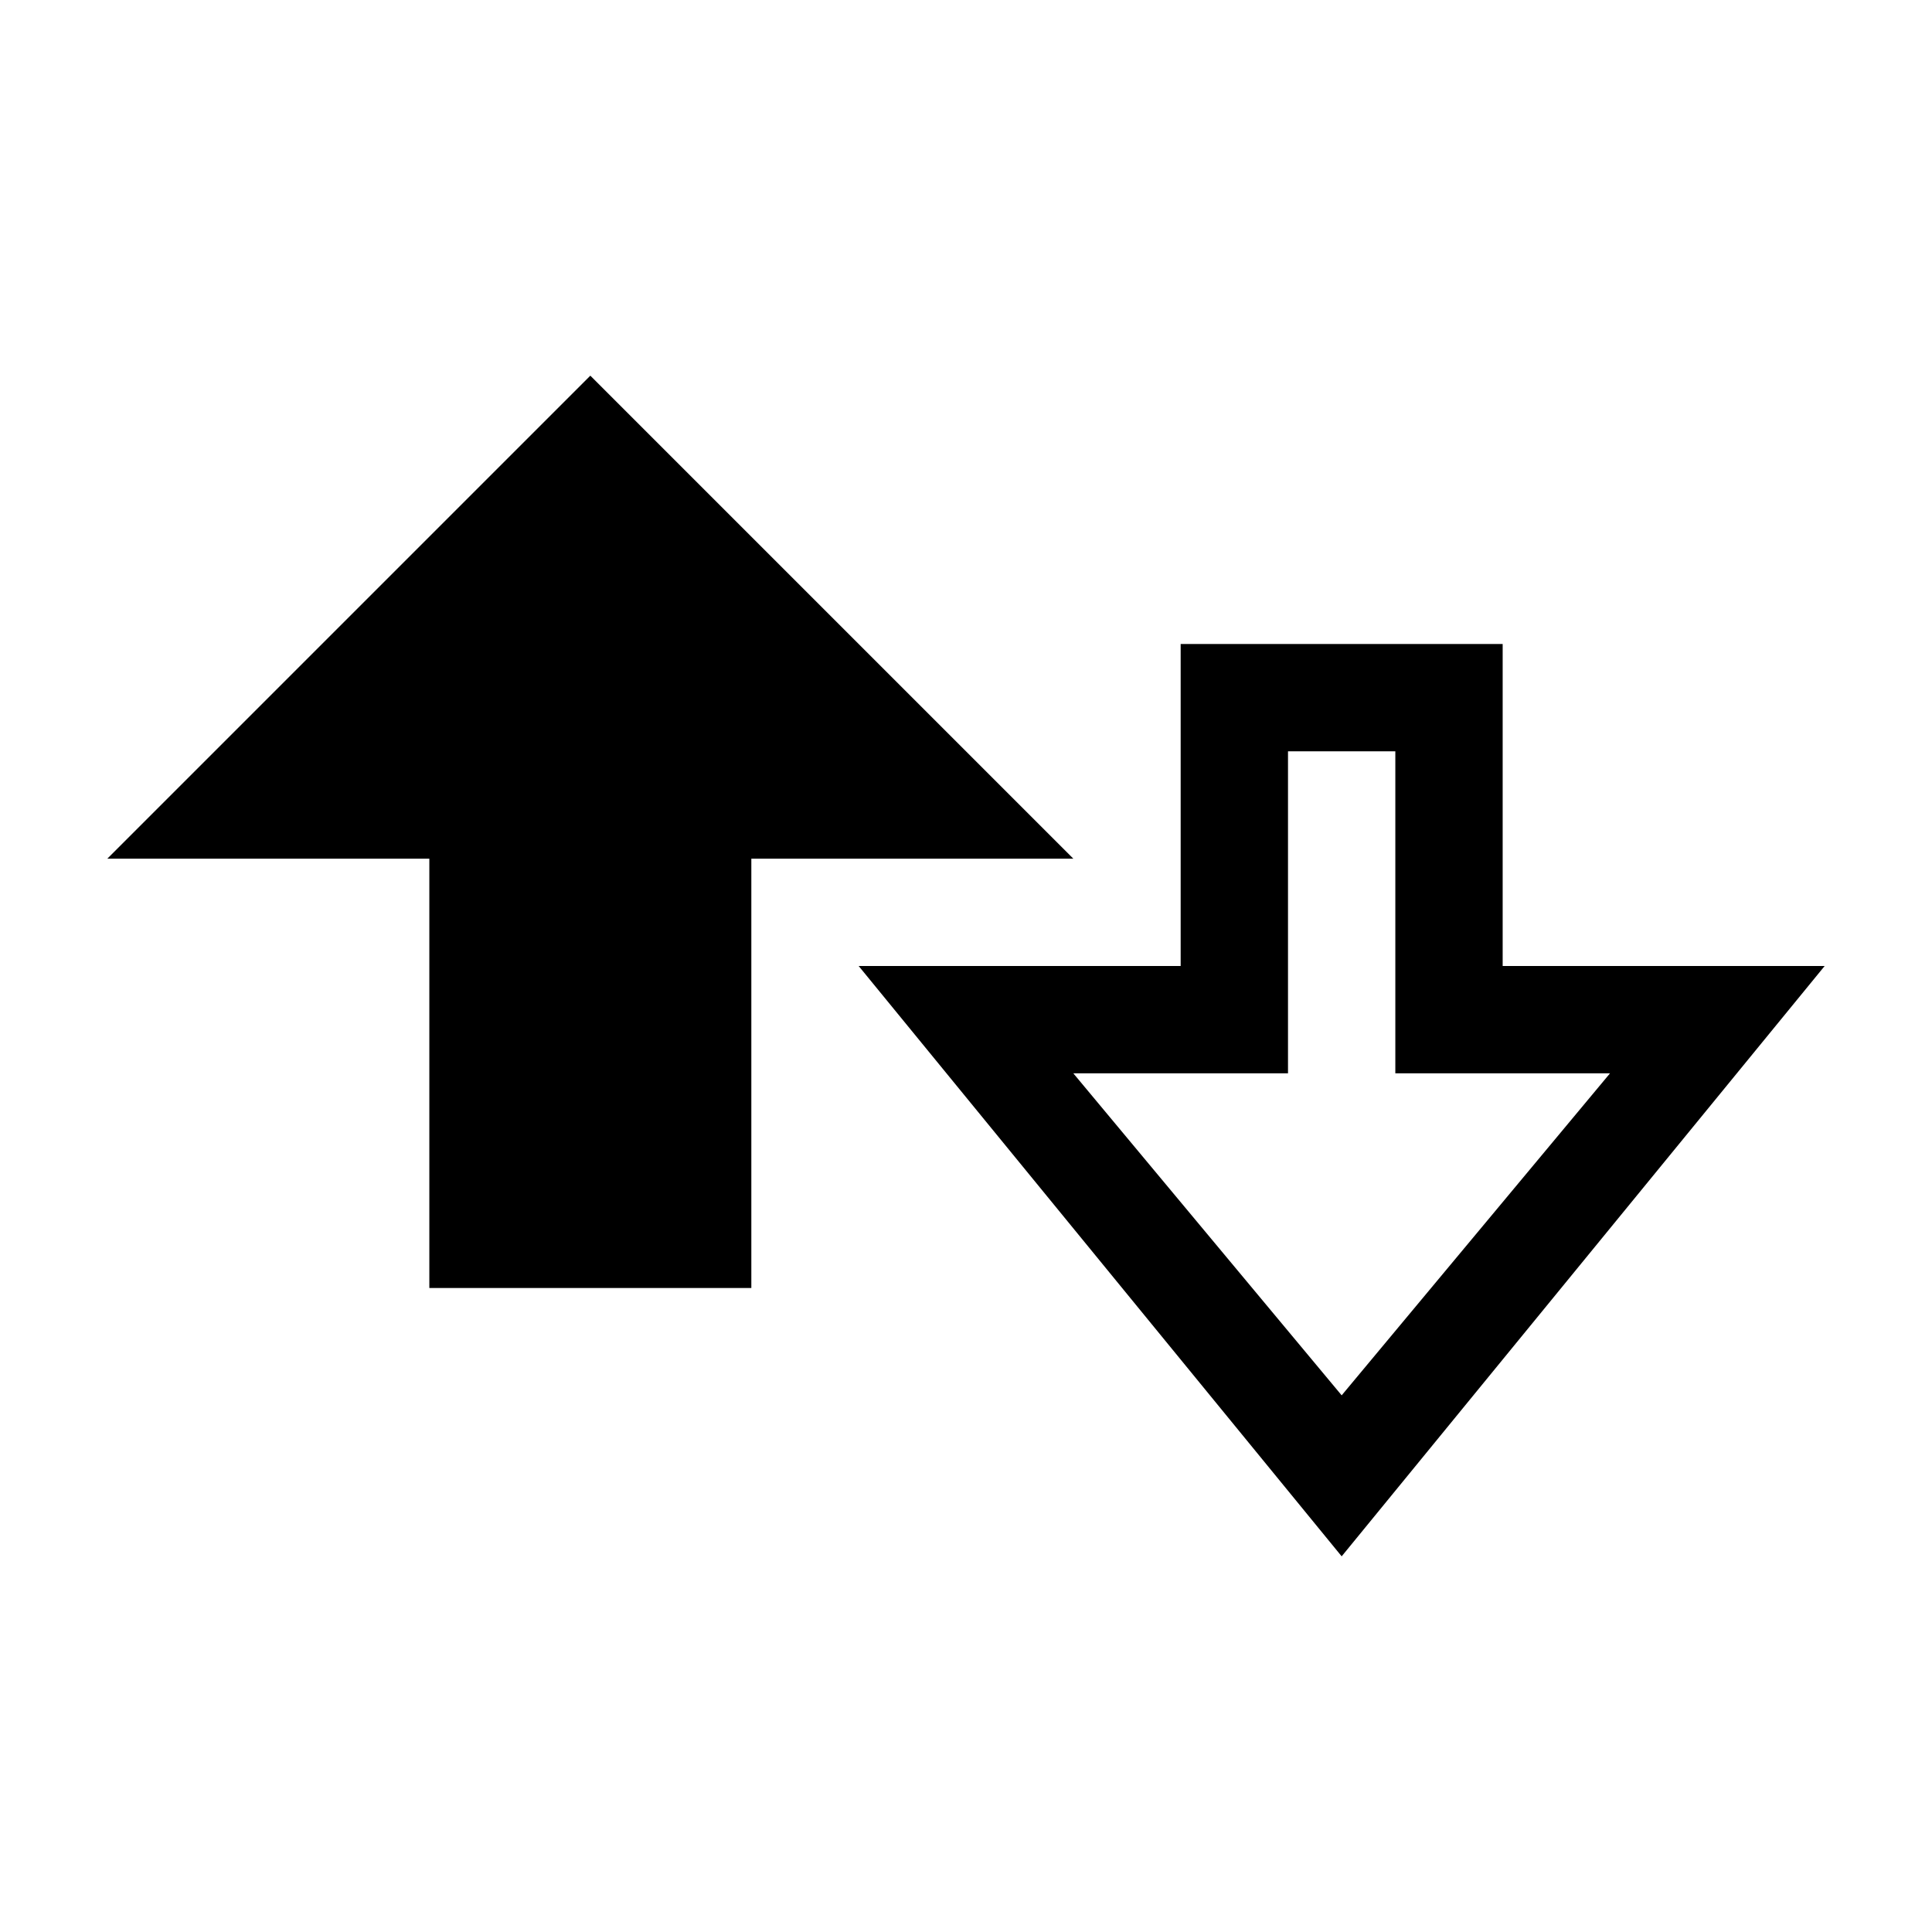
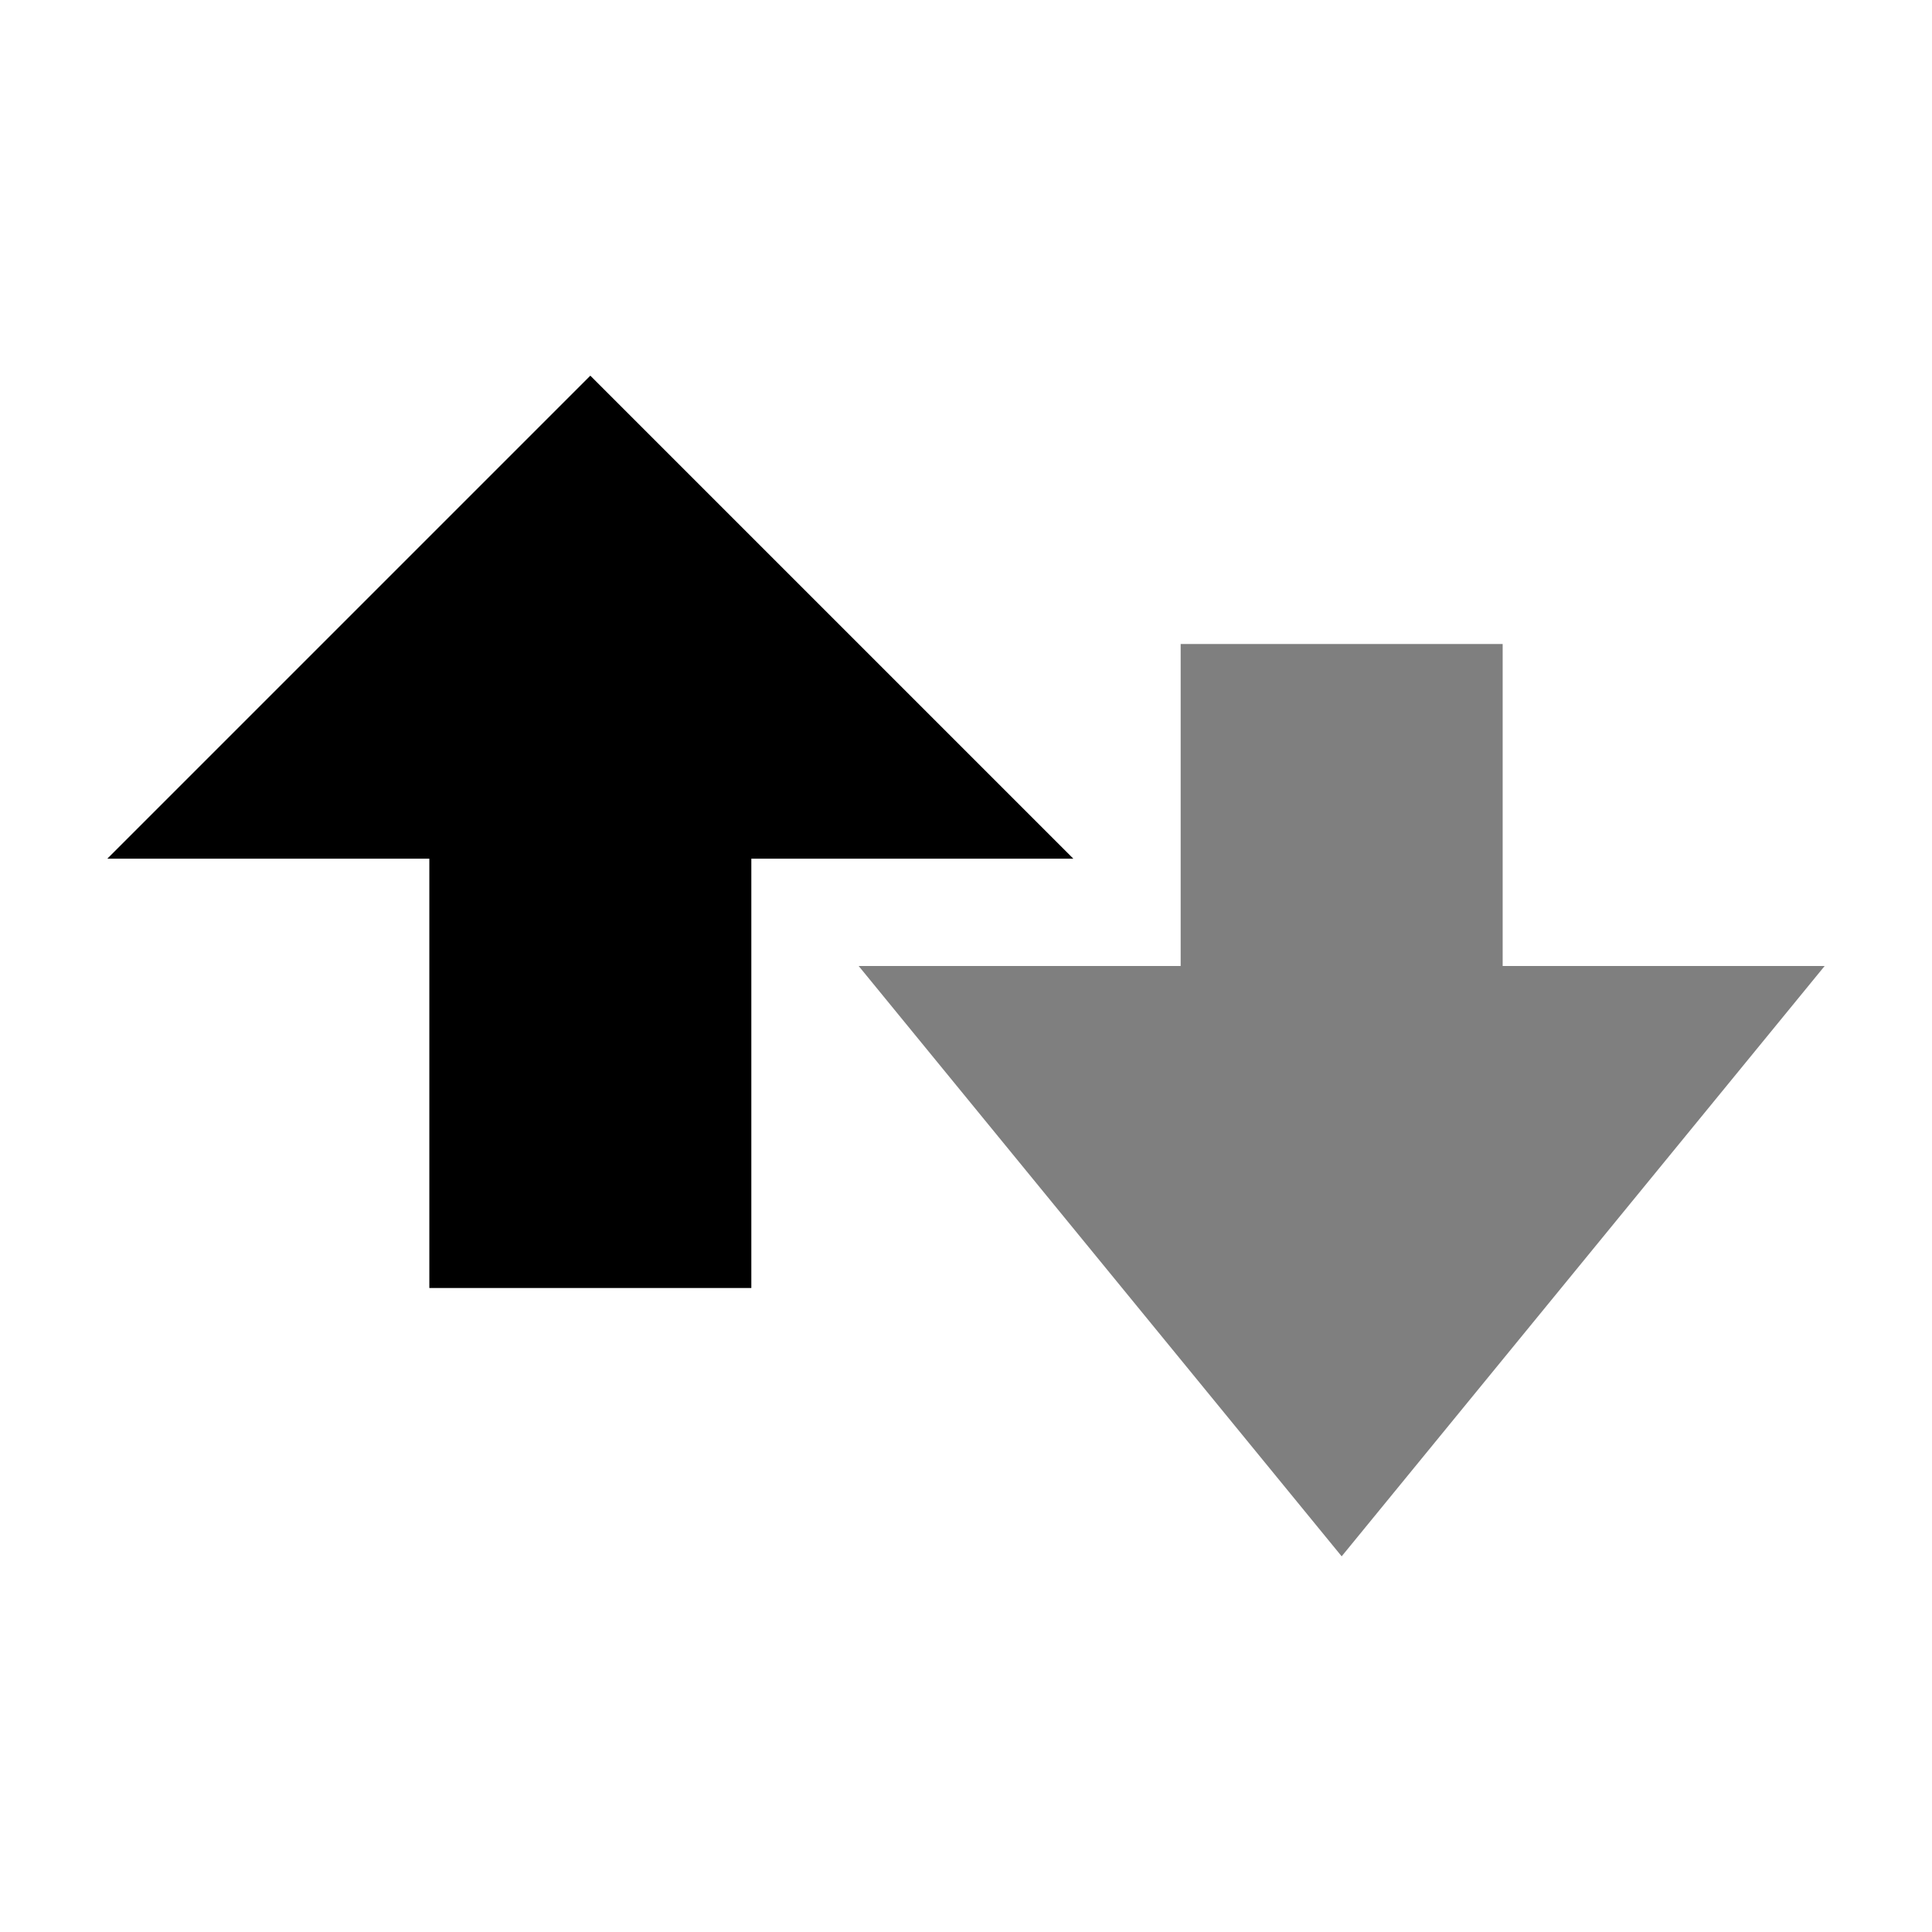
<svg aria-hidden="true" class="svg-icon iconPromoteDemote" width="18" height="18" viewBox="0 0 18 18">
  <path d="M5.5 3.5L1 8h3v4h3V8h3L5.5 3.5z" />
-   <path d="M11 6v3H8l4.5 5.5L17 9h-3V6h-3zm-1 4h2V7h1v3h2l-2.5 3-2.5-3z" />
+   <path opacity=".5" d="M11 6v3H8l4.5 5.5L17 9h-3V6h-3z" />
</svg>
